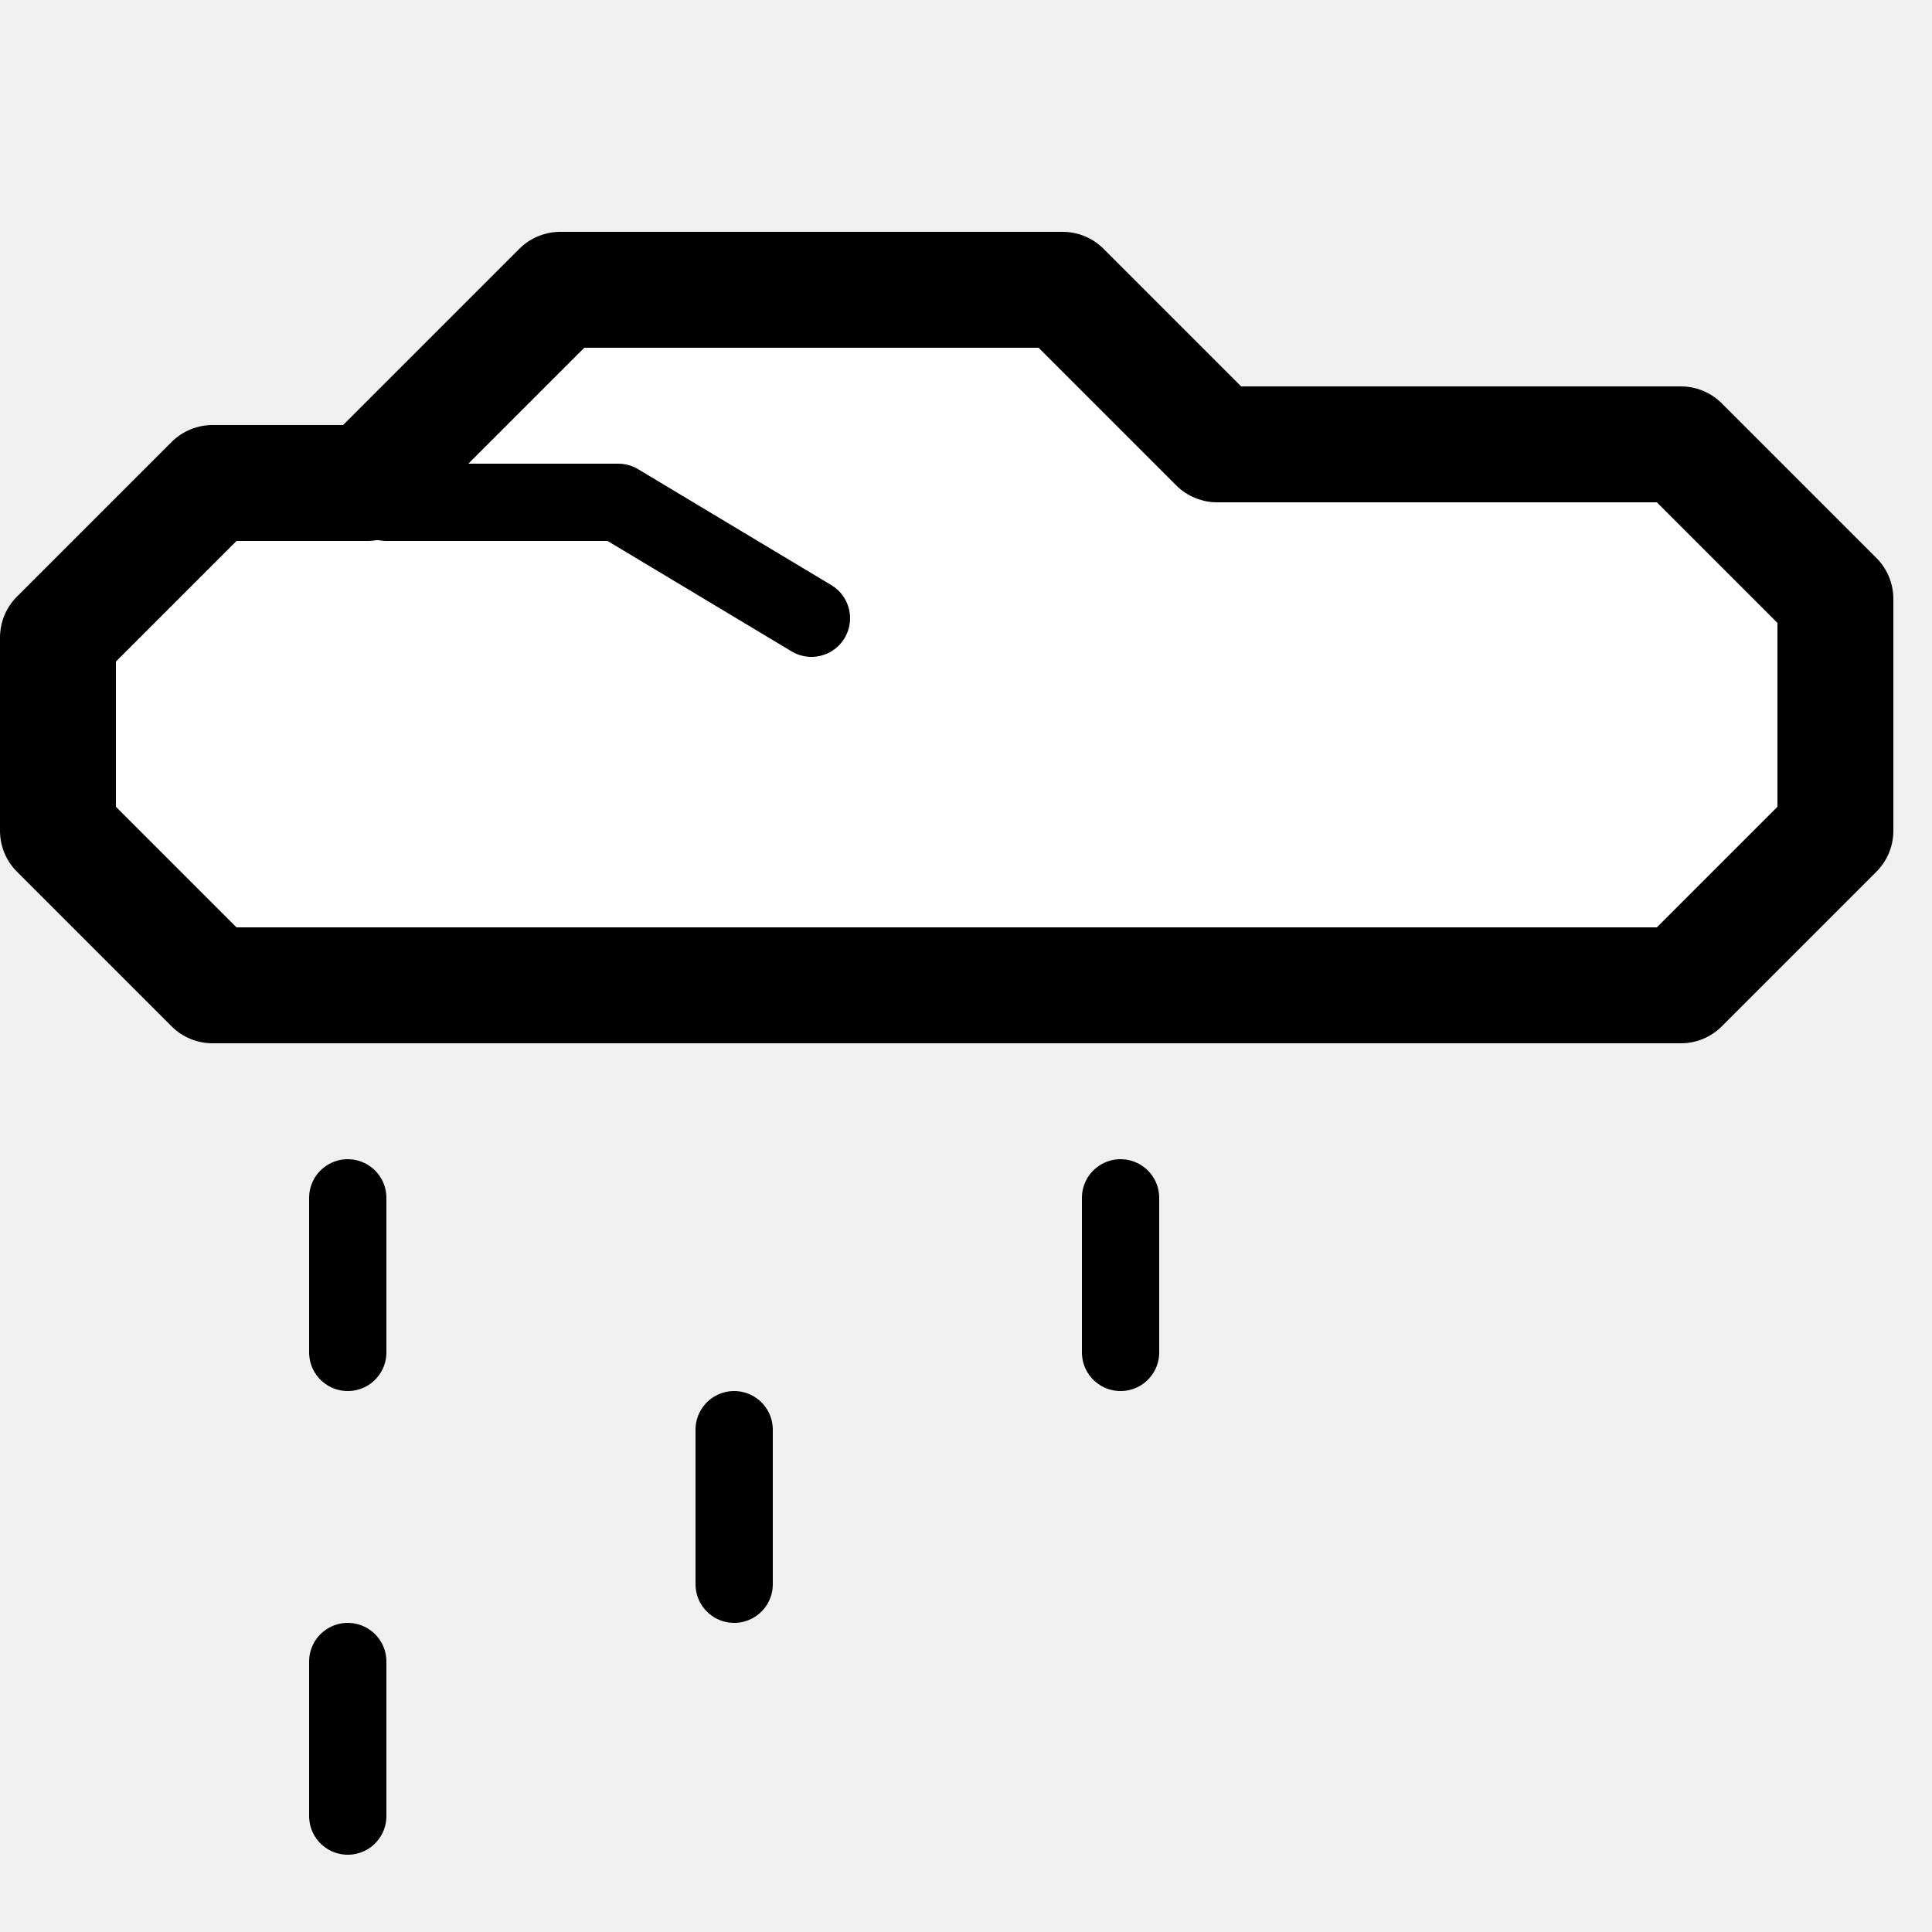
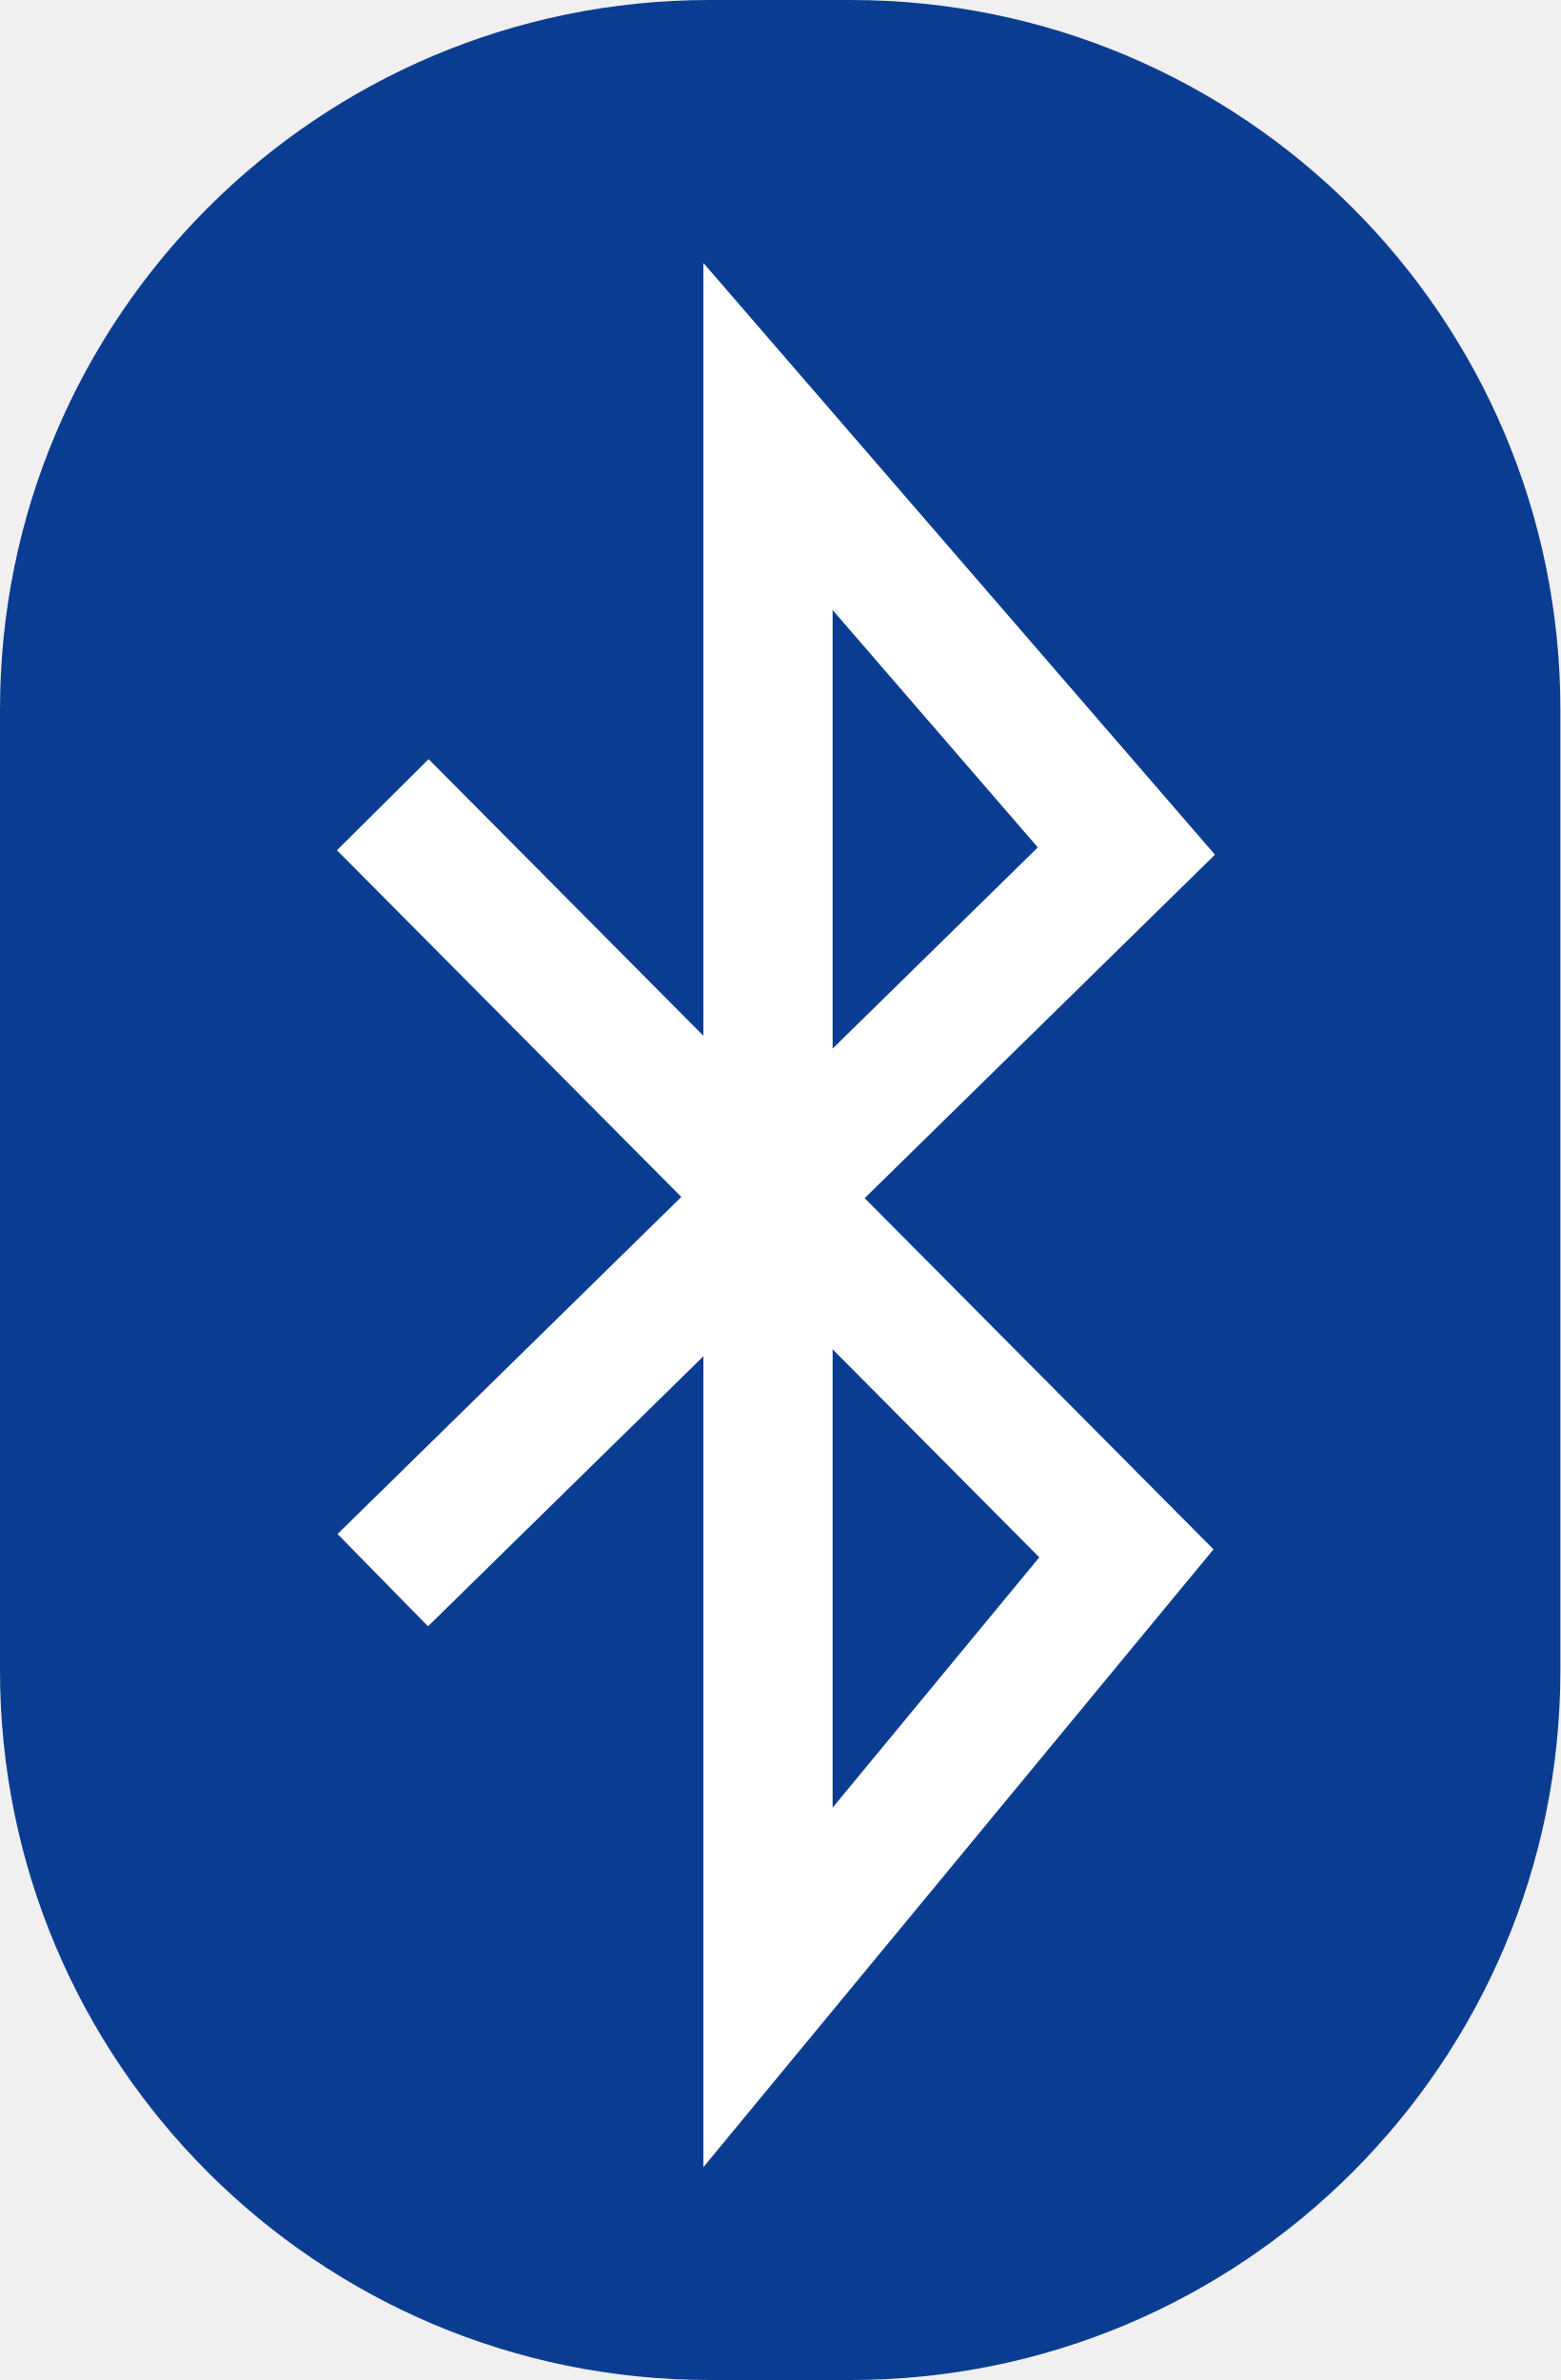
- <svg xmlns="http://www.w3.org/2000/svg" version="1.1" x="0px" y="0px" viewBox="0 0 50 50" enable-background="new 0 0 50 50" xml:space="preserve">
-   <g id="Backdrop" display="none">
-     <rect x="-47" y="-59" display="inline" fill="#BFC2C5" width="144" height="168" />
-   </g>
-   <g id="Format" display="none">
-     <rect display="inline" fill="#FFFFFF" width="50" height="50" />
-   </g>
-   <g id="Design">
-     <line fill="#FFFFFF" stroke="#000000" stroke-width="2" stroke-linecap="round" stroke-linejoin="round" stroke-miterlimit="10" x1="29" y1="35" x2="29" y2="31" />
-     <line fill="#FFFFFF" stroke="#000000" stroke-width="2" stroke-linecap="round" stroke-linejoin="round" stroke-miterlimit="10" x1="9" y1="35" x2="9" y2="31" />
-     <line fill="#FFFFFF" stroke="#000000" stroke-width="2" stroke-linecap="round" stroke-linejoin="round" stroke-miterlimit="10" x1="19" y1="41" x2="19" y2="37" />
-     <line fill="#FFFFFF" stroke="#000000" stroke-width="2" stroke-linecap="round" stroke-linejoin="round" stroke-miterlimit="10" x1="9" y1="47" x2="9" y2="43" />
-     <polygon fill="#FFFFFF" stroke="#000000" stroke-width="3" stroke-linecap="round" stroke-linejoin="round" stroke-miterlimit="10" points="   43.5,25.5 47.5,21.5 47.5,15.5 43.5,11.5 31.5,11.5 27.5,7.5 14.5,7.5 9.5,12.5 5.5,12.5 1.5,16.5 1.5,21.5 5.5,25.5  " />
-     <polyline fill="none" stroke="#000000" stroke-width="2" stroke-linecap="round" stroke-linejoin="round" stroke-miterlimit="10" points="   10,13 16,13 21,16  " />
-   </g>
-   <g id="Mockup" display="none">
- </g>
-   <g id="Guides" display="none">
- </g>
-   <g id="Comments" display="none">
- </g>
+ <svg xmlns="http://www.w3.org/2000/svg" viewBox="0 0 640 976">
+   <rect ry="291" height="976" width="640" fill="#0a3d91" />
+   <path d="m157,330,305,307-147,178v-636l147,170-305,299" stroke="#FFF" stroke-width="53" fill="none" />
</svg>
